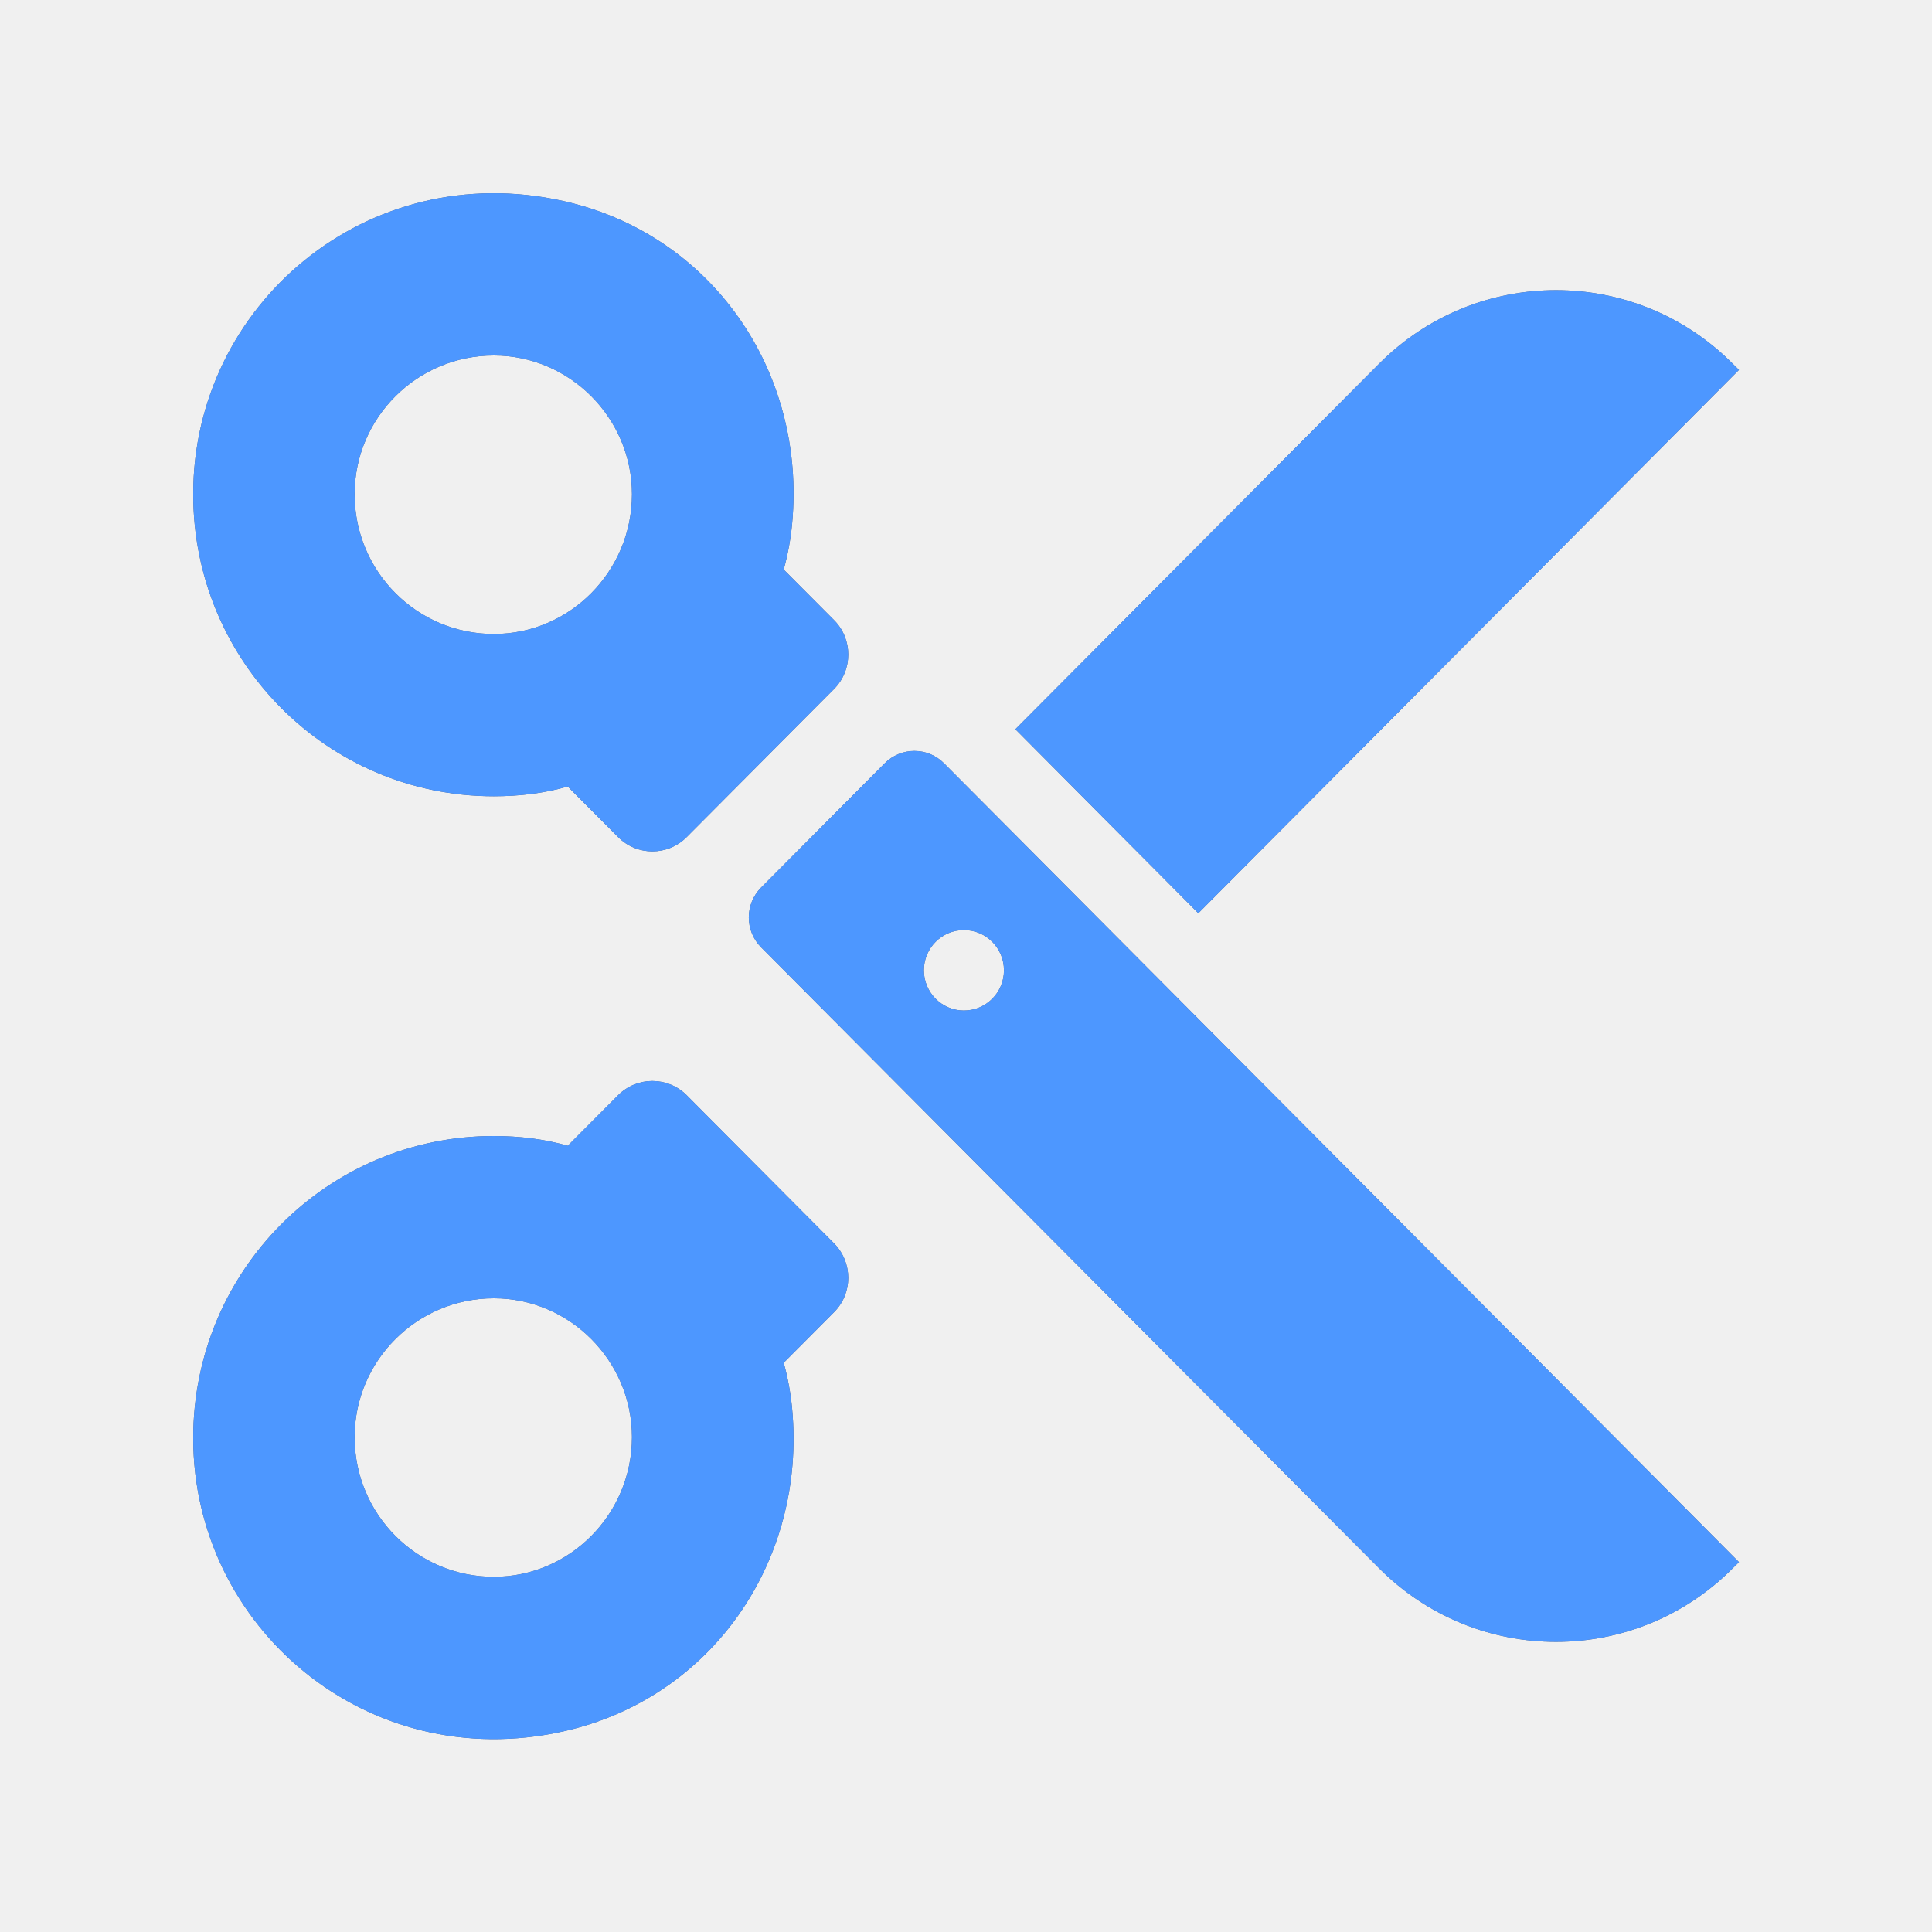
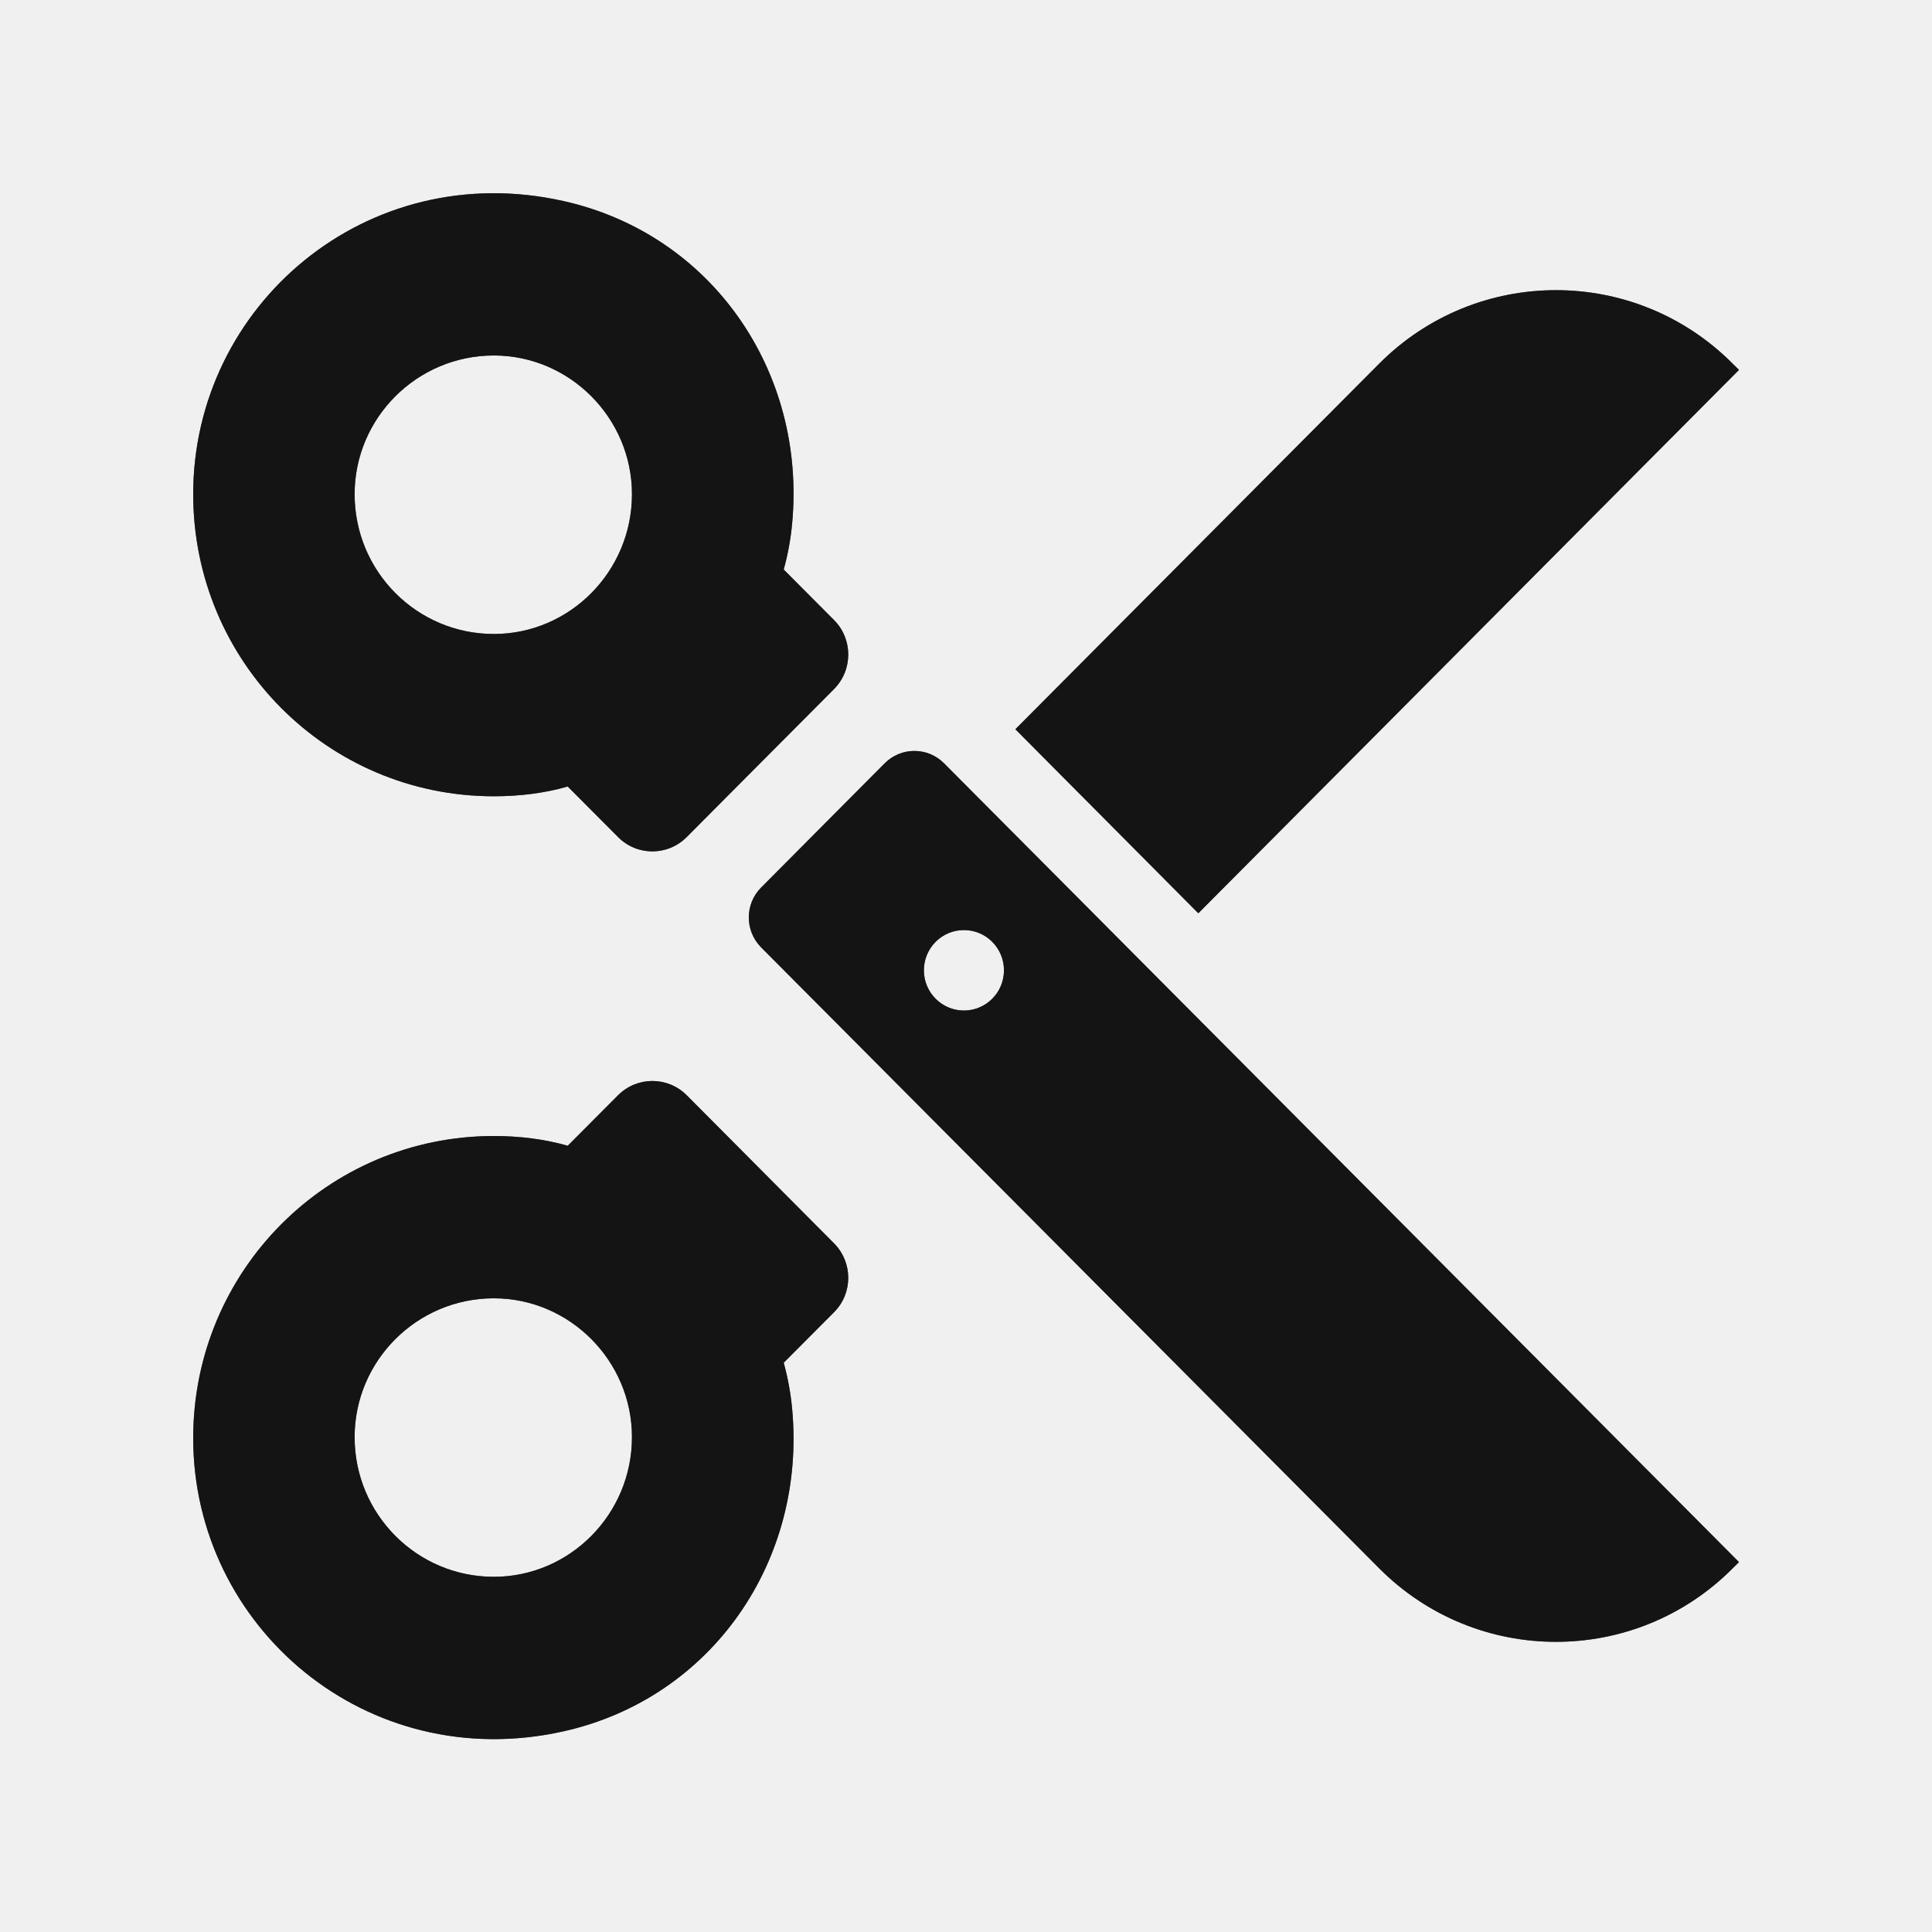
<svg xmlns="http://www.w3.org/2000/svg" xmlns:xlink="http://www.w3.org/1999/xlink" width="20px" height="20px" viewBox="0 0 20 20" version="1.1">
  <defs>
    <path d="M6.542,14.877 C6.542,15.676 5.897,16.323 5.112,16.323 C4.316,16.323 3.671,15.676 3.671,14.877 C3.671,14.087 4.316,13.44 5.112,13.44 C5.897,13.44 6.542,14.087 6.542,14.877 L6.542,14.877 Z M8.634,13.584 C8.83,13.388 8.83,13.069 8.634,12.871 L7.109,11.338 C6.912,11.141 6.594,11.141 6.398,11.338 L5.877,11.861 C5.635,11.791 5.374,11.76 5.112,11.76 C3.39,11.76 2,13.157 2,14.887 C2,16.841 3.795,18.378 5.832,17.923 C7.369,17.58 8.348,16.157 8.2,14.582 C8.185,14.421 8.156,14.264 8.113,14.107 L8.634,13.584 Z M6.542,5.116 C6.542,5.916 5.897,6.563 5.112,6.563 C4.316,6.563 3.671,5.916 3.671,5.116 C3.671,4.327 4.316,3.68 5.112,3.68 C5.897,3.68 6.542,4.327 6.542,5.116 M18.002,16.171 L17.937,16.235 C16.927,17.25 15.288,17.25 14.277,16.235 L7.879,9.807 C7.709,9.635 7.709,9.359 7.879,9.188 L9.158,7.902 C9.328,7.731 9.603,7.731 9.773,7.902 L18.002,16.171 Z M18.002,3.829 L12.405,9.454 L10.511,7.549 L14.277,3.765 C15.288,2.75 16.927,2.75 17.937,3.765 L18.002,3.829 Z M8.634,6.419 C8.83,6.615 8.83,6.936 8.634,7.133 L7.109,8.665 C6.912,8.863 6.594,8.863 6.398,8.665 L5.877,8.142 C5.635,8.212 5.374,8.243 5.112,8.243 C3.39,8.243 2,6.846 2,5.116 C2,3.162 3.795,1.625 5.832,2.081 C7.369,2.424 8.348,3.847 8.2,5.421 C8.185,5.583 8.156,5.738 8.113,5.896 L8.634,6.419 Z M10.393,10.045 C10.393,10.274 10.208,10.461 9.978,10.461 C9.75,10.461 9.564,10.274 9.564,10.045 C9.564,9.814 9.75,9.628 9.978,9.628 C10.208,9.628 10.393,9.814 10.393,10.045 Z" id="path-1" />
  </defs>
  <g id="Sound/General/Trim" stroke="none" stroke-width="1" fill="none" fill-rule="evenodd">
    <mask id="mask-2" fill="white">
      <use xlink:href="#path-1" />
    </mask>
    <use id="Mask" fill="#575E75" xlink:href="#path-1" />
-     <g id="Blue/1_Blue" mask="url(#mask-2)" fill="#4D97FF">
+     <g id="Blue/1_Blue" mask="url(#mask-2)" fill="#141414">
      <rect id="Primary-Blue" x="0" y="0" width="20" height="20" />
    </g>
  </g>
</svg>
